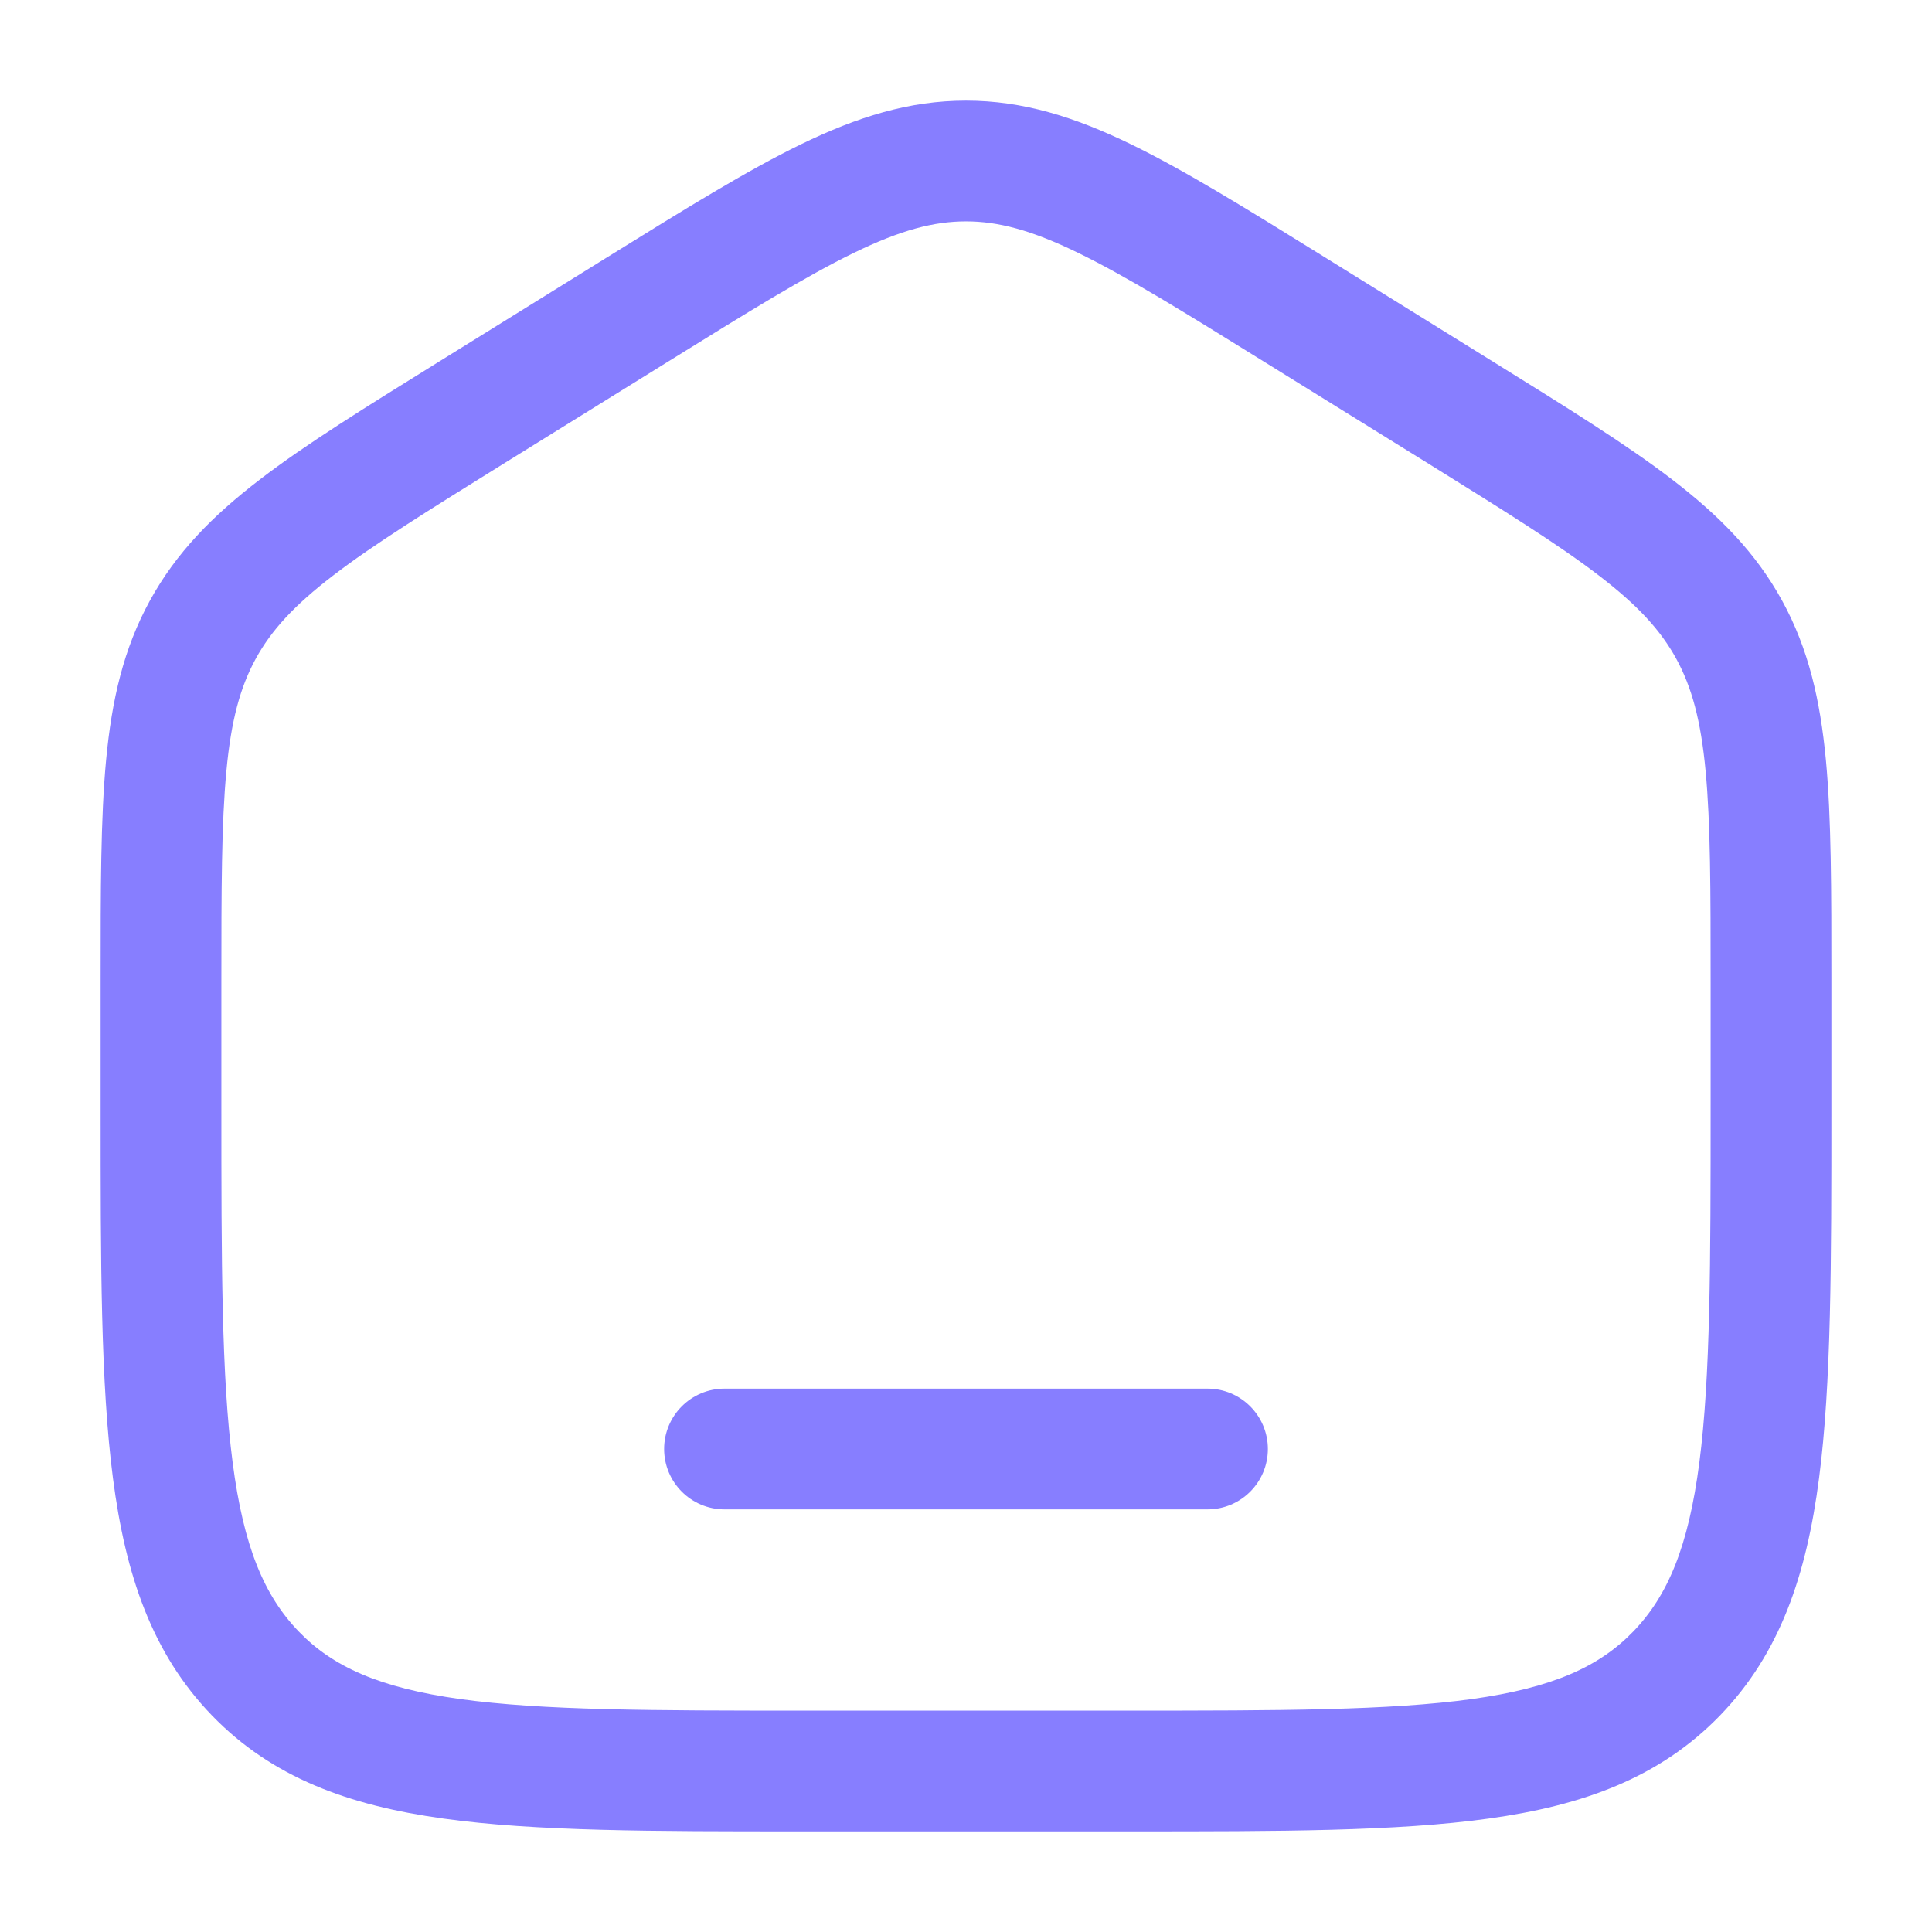
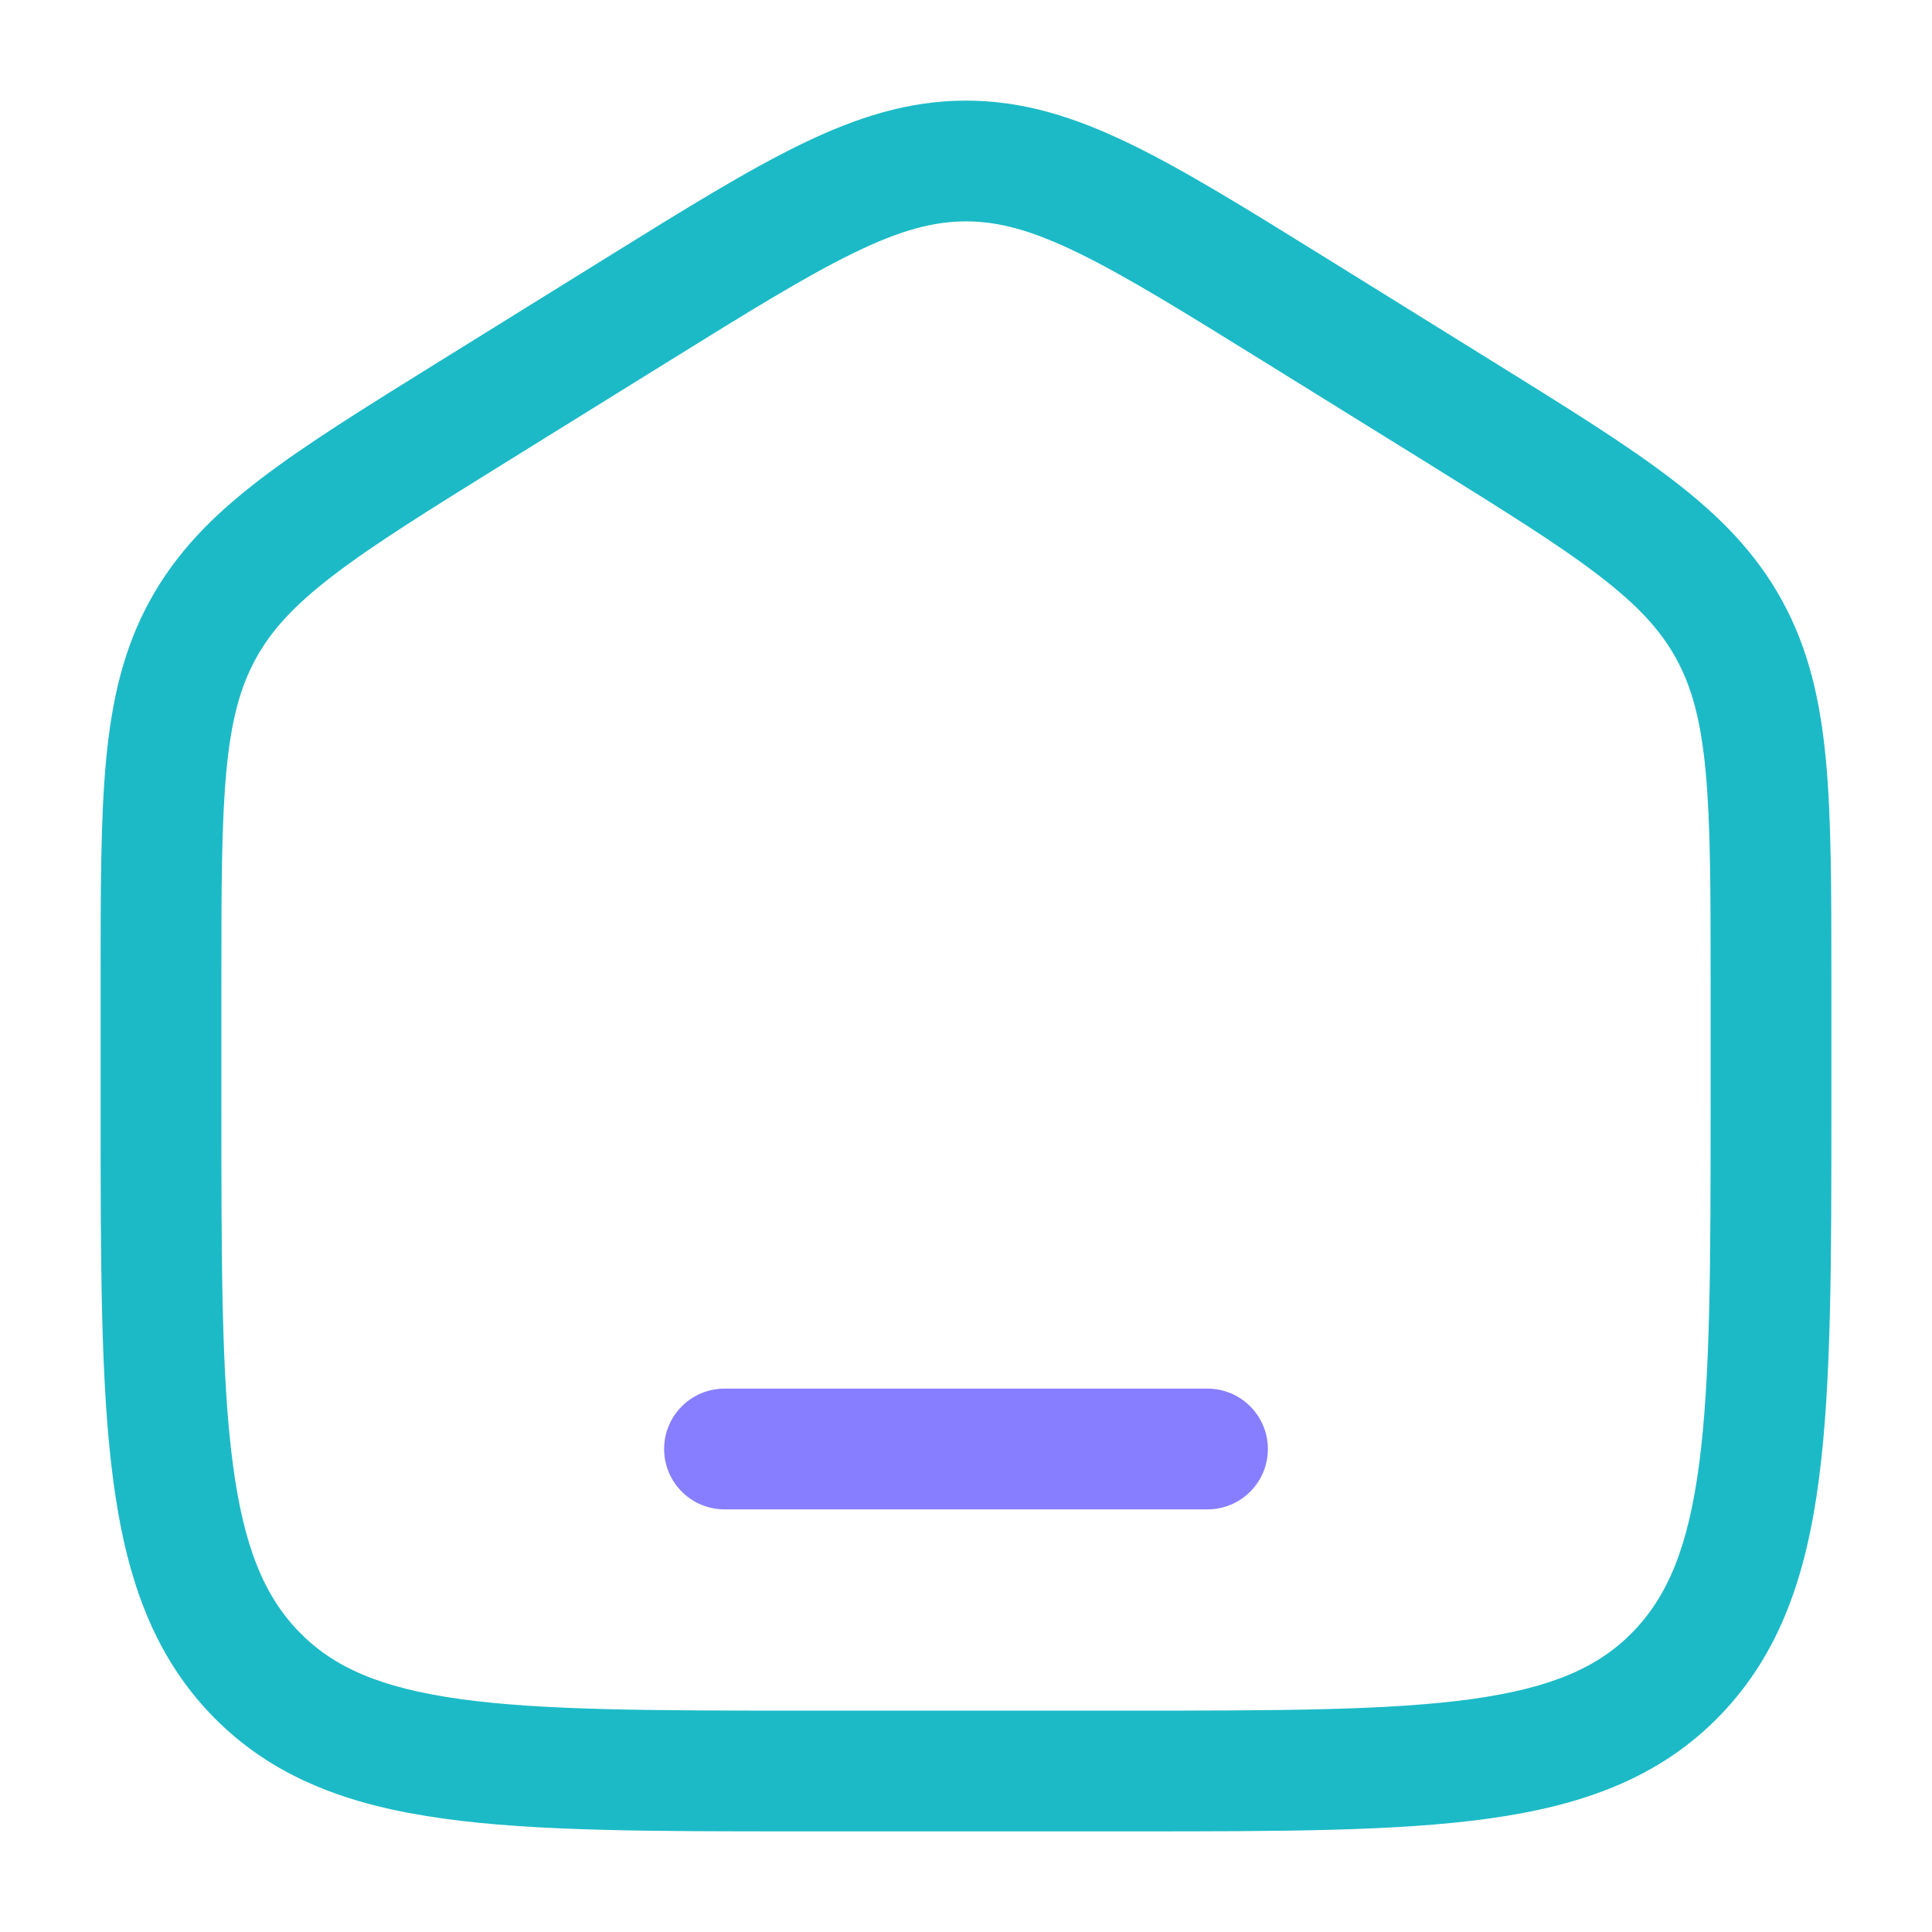
<svg xmlns="http://www.w3.org/2000/svg" width="24" height="24" viewBox="0 0 24 24" fill="none">
  <path d="M9 17.25C8.586 17.25 8.25 17.586 8.25 18C8.25 18.414 8.586 18.75 9 18.75H15C15.414 18.75 15.75 18.414 15.75 18C15.75 17.586 15.414 17.25 15 17.25H9Z" fill="#877EFF" />
-   <path fill-rule="evenodd" clip-rule="evenodd" d="M12 1.25C11.292 1.25 10.649 1.453 9.951 1.792C9.276 2.12 8.496 2.604 7.523 3.208L5.456 4.491C4.535 5.063 3.797 5.52 3.229 5.956C2.64 6.407 2.188 6.866 1.861 7.463C1.535 8.058 1.389 8.692 1.318 9.441C1.25 10.166 1.25 11.054 1.25 12.167V13.78C1.25 15.684 1.25 17.187 1.403 18.362C1.559 19.567 1.889 20.54 2.632 21.309C3.38 22.082 4.33 22.428 5.508 22.591C6.648 22.75 8.106 22.75 9.942 22.75H14.058C15.894 22.75 17.352 22.75 18.492 22.591C19.669 22.428 20.62 22.082 21.368 21.309C22.111 20.54 22.441 19.567 22.597 18.362C22.75 17.187 22.75 15.684 22.75 13.78V12.167C22.75 11.054 22.75 10.166 22.682 9.441C22.611 8.692 22.465 8.058 22.139 7.463C21.812 6.866 21.36 6.407 20.771 5.956C20.203 5.52 19.465 5.063 18.544 4.491L16.477 3.208C15.504 2.604 14.724 2.12 14.049 1.792C13.351 1.453 12.708 1.25 12 1.25ZM8.28 4.504C9.295 3.874 10.009 3.432 10.607 3.141C11.188 2.858 11.6 2.75 12 2.75C12.4 2.75 12.812 2.858 13.393 3.141C13.991 3.432 14.705 3.874 15.72 4.504L17.721 5.745C18.681 6.342 19.356 6.761 19.859 7.147C20.349 7.522 20.63 7.831 20.823 8.183C21.016 8.536 21.129 8.949 21.188 9.581C21.249 10.229 21.25 11.046 21.25 12.204V13.725C21.25 15.696 21.248 17.101 21.11 18.168C20.974 19.216 20.717 19.824 20.289 20.267C19.865 20.706 19.287 20.966 18.286 21.106C17.26 21.248 15.908 21.25 14 21.25H10C8.092 21.25 6.74 21.248 5.714 21.106C4.713 20.966 4.135 20.706 3.711 20.267C3.283 19.824 3.026 19.216 2.89 18.168C2.751 17.101 2.75 15.696 2.75 13.725V12.204C2.75 11.046 2.751 10.229 2.812 9.581C2.871 8.949 2.984 8.536 3.177 8.183C3.37 7.831 3.651 7.522 4.141 7.147C4.644 6.761 5.319 6.342 6.28 5.745L8.28 4.504Z" fill="#877EFF" />
+   <path fill-rule="evenodd" clip-rule="evenodd" d="M12 1.25C11.292 1.25 10.649 1.453 9.951 1.792C9.276 2.12 8.496 2.604 7.523 3.208L5.456 4.491C4.535 5.063 3.797 5.52 3.229 5.956C2.64 6.407 2.188 6.866 1.861 7.463C1.535 8.058 1.389 8.692 1.318 9.441C1.25 10.166 1.25 11.054 1.25 12.167V13.78C1.25 15.684 1.25 17.187 1.403 18.362C1.559 19.567 1.889 20.54 2.632 21.309C3.38 22.082 4.33 22.428 5.508 22.591C6.648 22.75 8.106 22.75 9.942 22.75H14.058C15.894 22.75 17.352 22.75 18.492 22.591C19.669 22.428 20.62 22.082 21.368 21.309C22.111 20.54 22.441 19.567 22.597 18.362C22.75 17.187 22.75 15.684 22.75 13.78V12.167C22.75 11.054 22.75 10.166 22.682 9.441C22.611 8.692 22.465 8.058 22.139 7.463C21.812 6.866 21.36 6.407 20.771 5.956C20.203 5.52 19.465 5.063 18.544 4.491L16.477 3.208C15.504 2.604 14.724 2.12 14.049 1.792C13.351 1.453 12.708 1.25 12 1.25ZM8.28 4.504C9.295 3.874 10.009 3.432 10.607 3.141C11.188 2.858 11.6 2.75 12 2.75C12.4 2.75 12.812 2.858 13.393 3.141C13.991 3.432 14.705 3.874 15.72 4.504L17.721 5.745C18.681 6.342 19.356 6.761 19.859 7.147C20.349 7.522 20.63 7.831 20.823 8.183C21.016 8.536 21.129 8.949 21.188 9.581C21.249 10.229 21.25 11.046 21.25 12.204V13.725C21.25 15.696 21.248 17.101 21.11 18.168C20.974 19.216 20.717 19.824 20.289 20.267C19.865 20.706 19.287 20.966 18.286 21.106C17.26 21.248 15.908 21.25 14 21.25H10C8.092 21.25 6.74 21.248 5.714 21.106C4.713 20.966 4.135 20.706 3.711 20.267C3.283 19.824 3.026 19.216 2.89 18.168C2.751 17.101 2.75 15.696 2.75 13.725V12.204C2.75 11.046 2.751 10.229 2.812 9.581C2.871 8.949 2.984 8.536 3.177 8.183C3.37 7.831 3.651 7.522 4.141 7.147C4.644 6.761 5.319 6.342 6.28 5.745L8.28 4.504Z" fill="#1cbac7" />
</svg>
